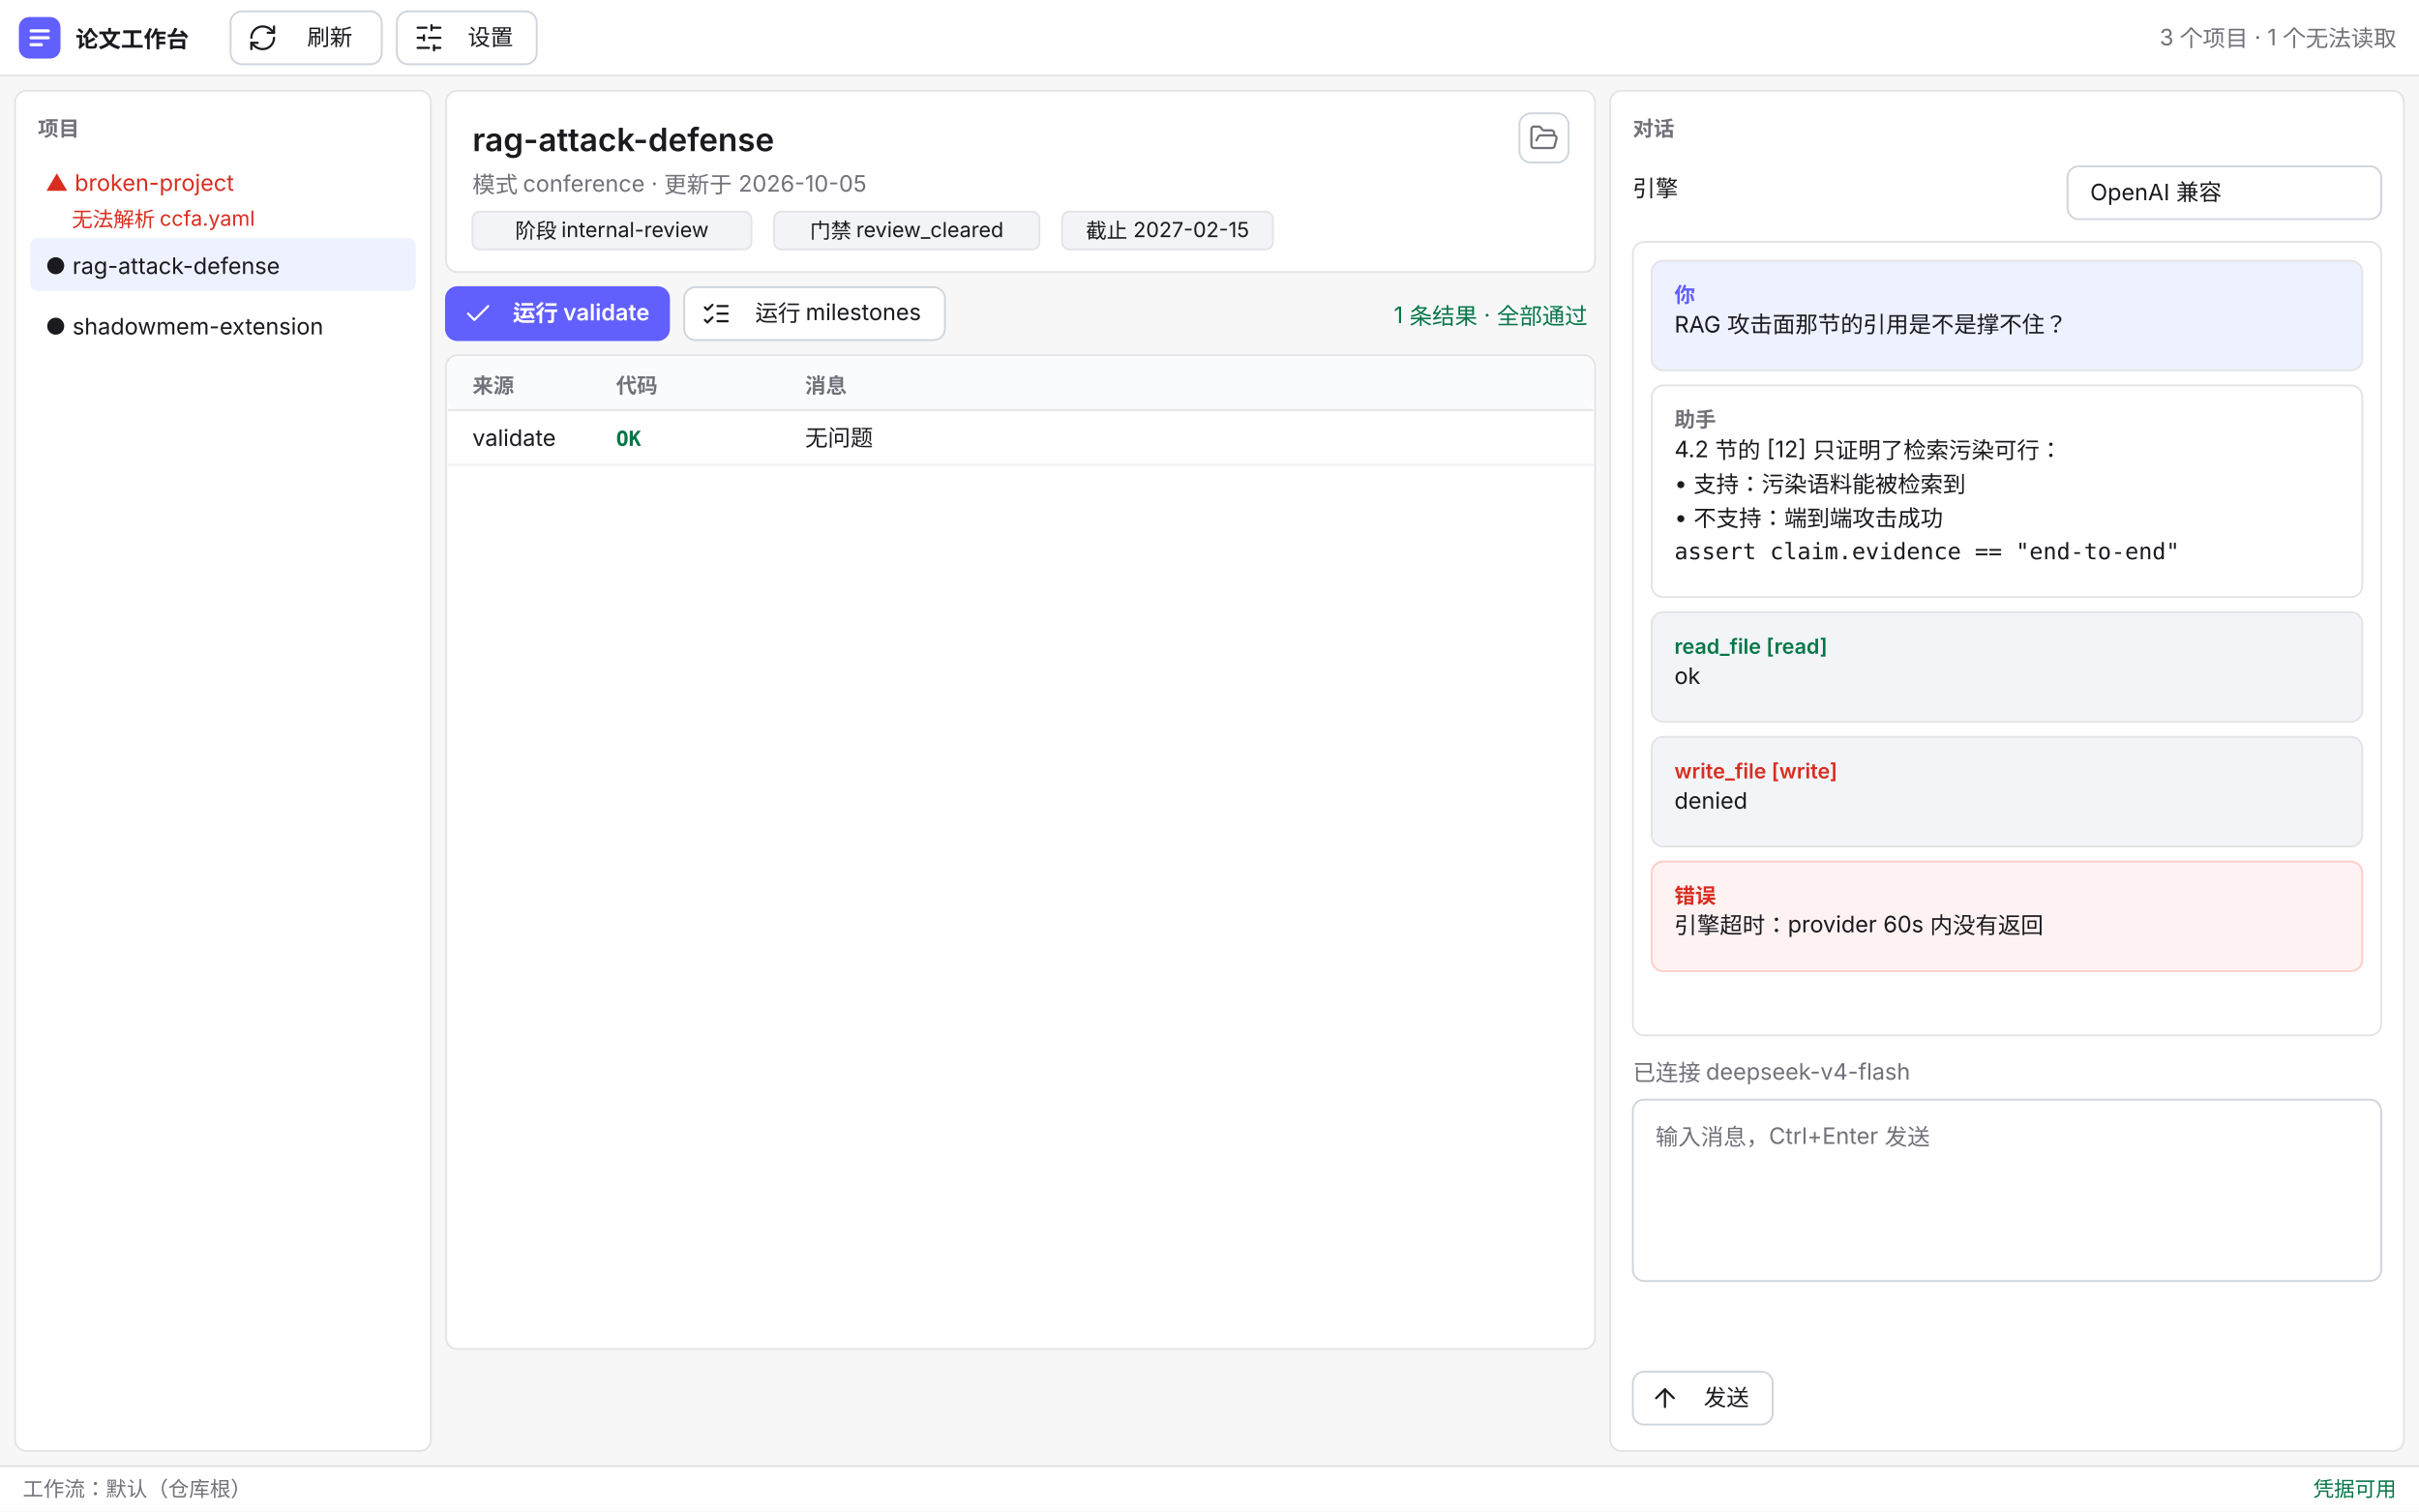
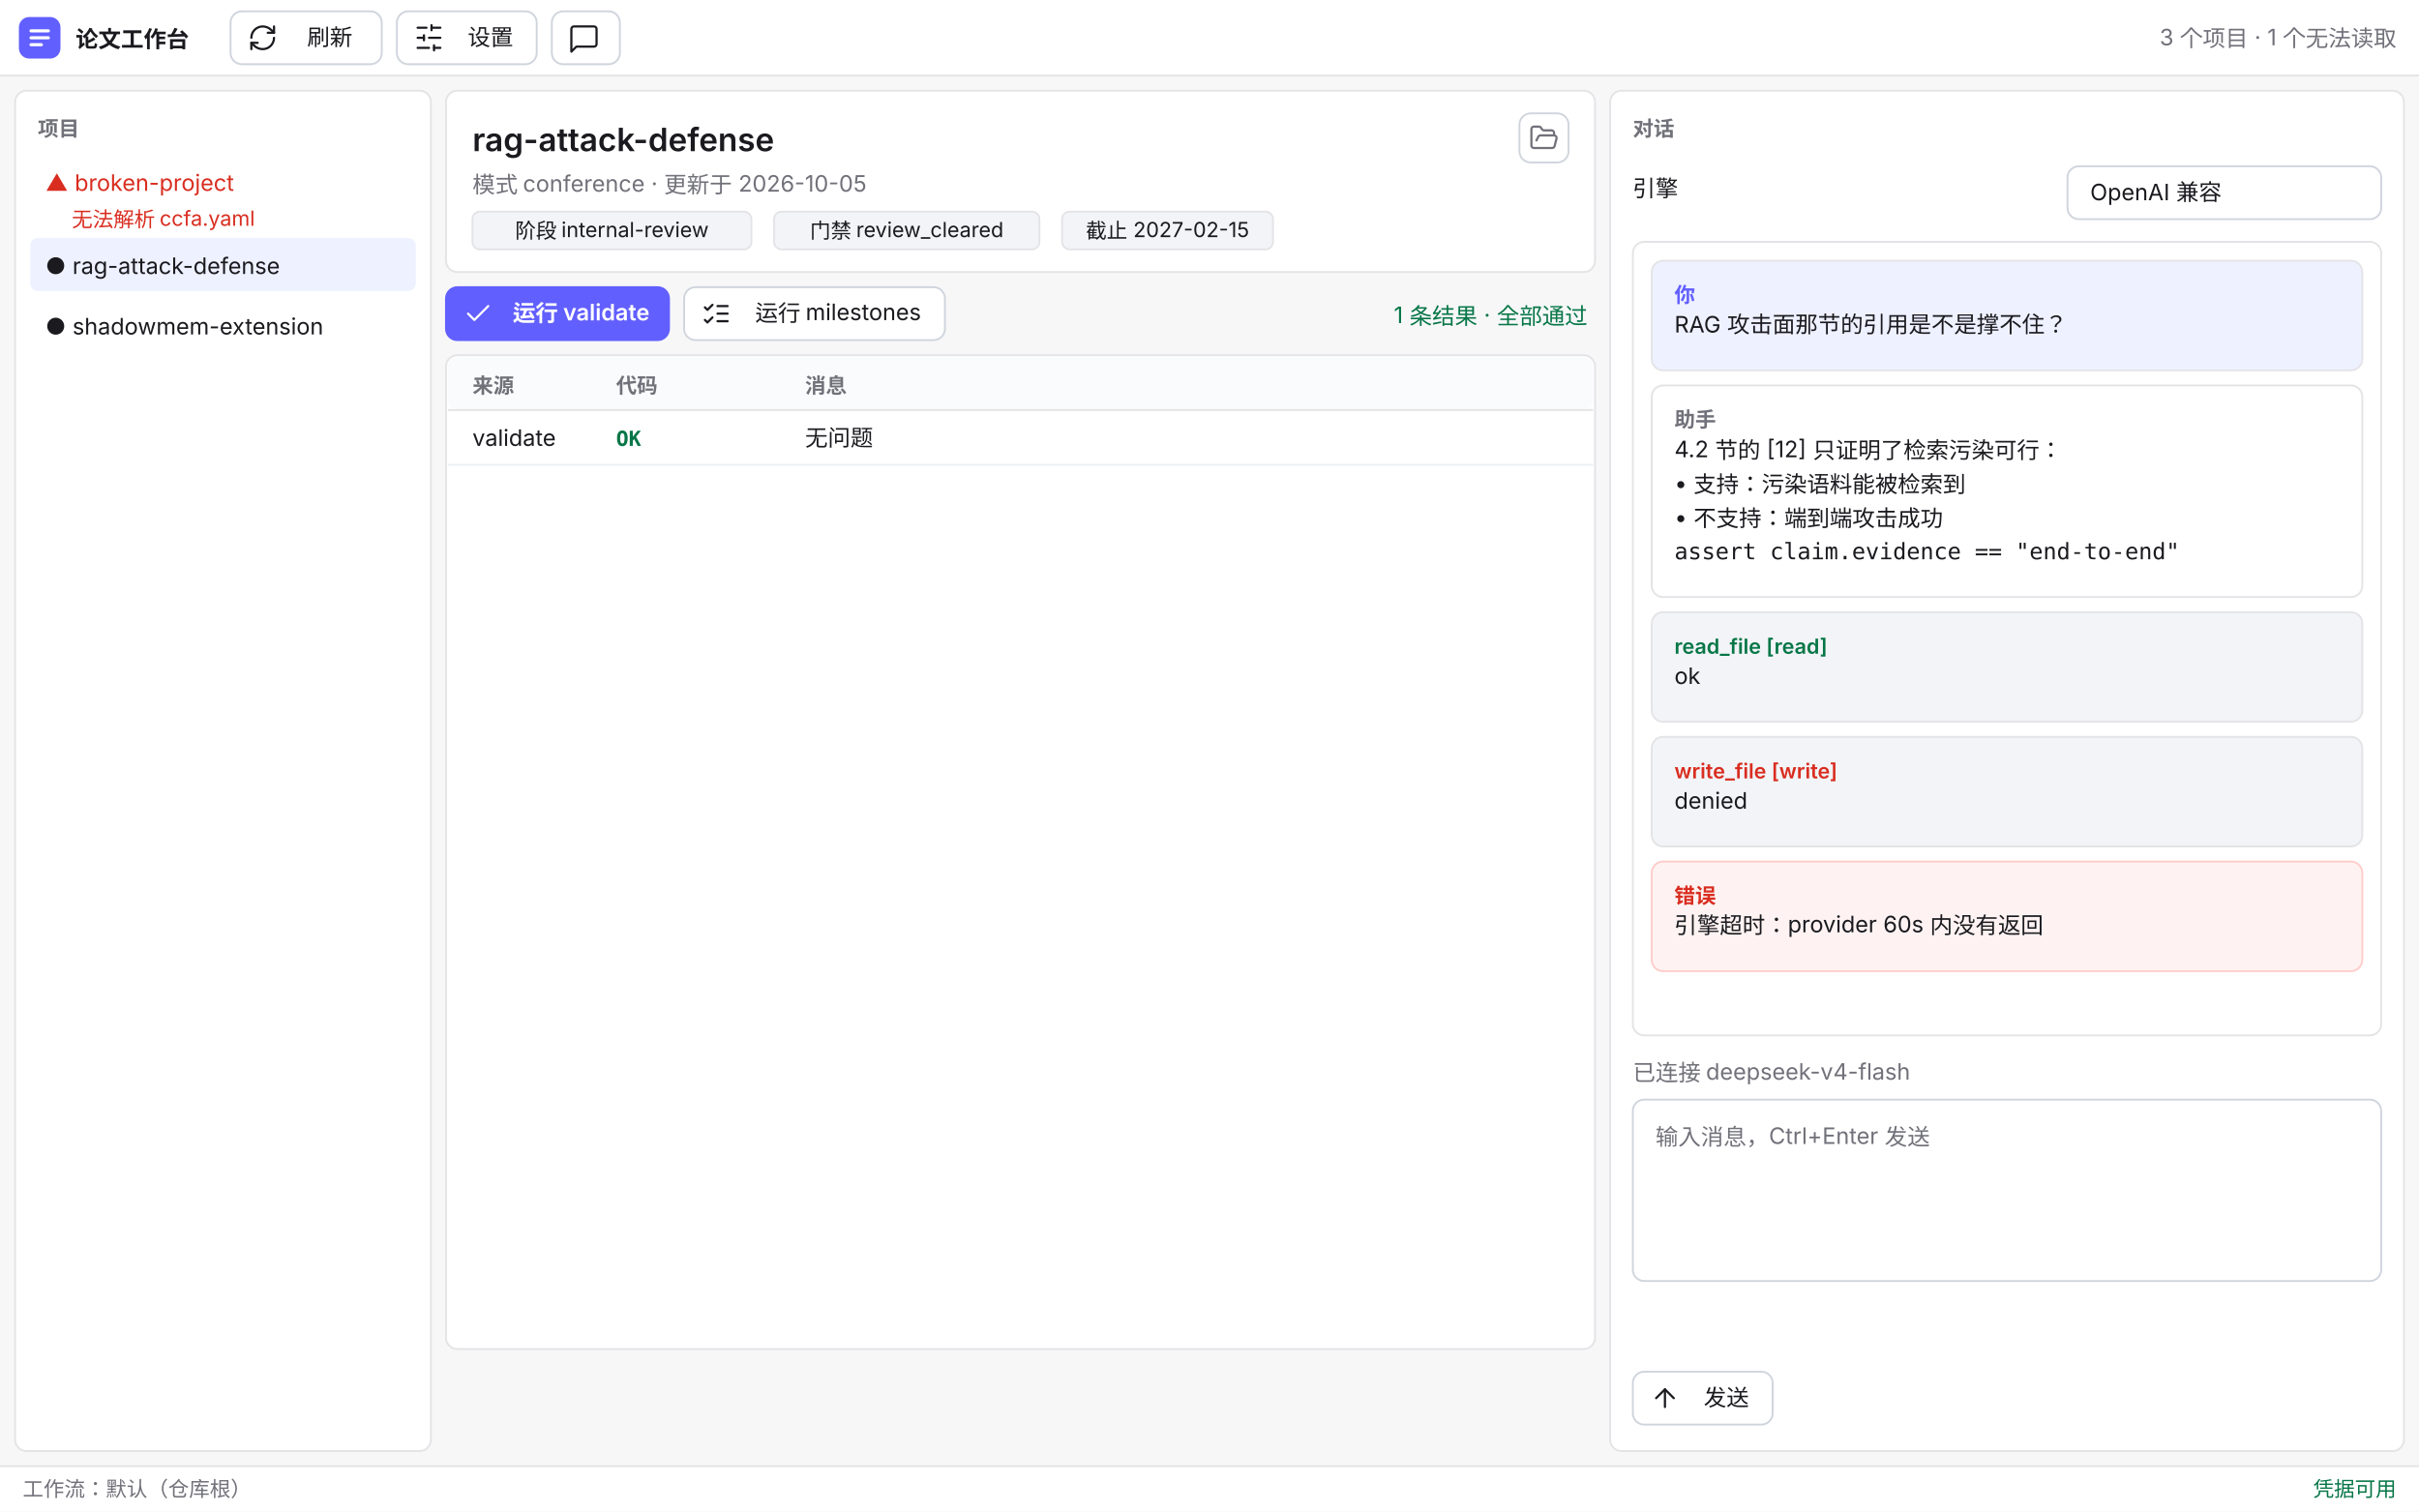
<svg xmlns="http://www.w3.org/2000/svg" width="1280" height="800" viewBox="0 0 1280 800">
  <rect x="0" y="0" width="1280" height="800" fill="#f7f7f8" />
  <g id="toolbar">
    <rect x="0" y="0" width="1280" height="40" rx="0" fill="#ffffff" />
    <line x1="0" y1="40" x2="1280" y2="40" stroke="#e4e4e7" stroke-width="1" />
    <rect x="10" y="9" width="22" height="22" rx="5.5" fill="#625fff" />
    <g transform="translate(10,9) scale(0.9166667)">
      <path d="M7 8h10" fill="none" stroke="#ffffff" stroke-width="1.8" stroke-linecap="round" />
      <path d="M7 12h10" fill="none" stroke="#ffffff" stroke-width="1.8" stroke-linecap="round" />
      <path d="M7 16h6" fill="none" stroke="#ffffff" stroke-width="1.8" stroke-linecap="round" />
    </g>
    <text x="40" y="25" font-family="'Inter', 'Segoe UI', 'Microsoft YaHei UI', sans-serif" font-size="12" font-weight="600" fill="#1a1a1f" text-anchor="start">论文工作台</text>
    <rect x="122" y="6" width="80" height="28" rx="6" fill="#ffffff" stroke="#d0d5dd" stroke-width="1" />
    <g transform="translate(131,12.0) scale(0.6666667)" fill="none" stroke="#1a1a1f" stroke-width="1.75" stroke-linecap="round" stroke-linejoin="round">
      <path d="M3 12a9 9 0 0 1 9-9 9.75 9.75 0 0 1 6.74 2.74L21 8" />
      <path d="M21 3v5h-5" />
      <path d="M21 12a9 9 0 0 1-9 9 9.75 9.75 0 0 1-6.74-2.74L3 16" />
      <path d="M8 16H3v5" />
    </g>
    <text x="174.5" y="24.0" font-family="'Inter', 'Segoe UI', 'Microsoft YaHei UI', sans-serif" font-size="12" font-weight="400" fill="#1a1a1f" text-anchor="middle">刷新</text>
    <rect x="210" y="6" width="74" height="28" rx="6" fill="#ffffff" stroke="#d0d5dd" stroke-width="1" />
    <g transform="translate(219,12.0) scale(0.6666667)" fill="none" stroke="#1a1a1f" stroke-width="1.75" stroke-linecap="round" stroke-linejoin="round">
      <line x1="21" x2="14" y1="4" y2="4" />
      <line x1="10" x2="3" y1="4" y2="4" />
      <line x1="21" x2="12" y1="12" y2="12" />
      <line x1="8" x2="3" y1="12" y2="12" />
      <line x1="21" x2="16" y1="20" y2="20" />
      <line x1="12" x2="3" y1="20" y2="20" />
      <line x1="14" x2="14" y1="2" y2="6" />
      <line x1="8" x2="8" y1="10" y2="14" />
      <line x1="16" x2="16" y1="18" y2="22" />
    </g>
    <text x="259.5" y="24.0" font-family="'Inter', 'Segoe UI', 'Microsoft YaHei UI', sans-serif" font-size="12" font-weight="400" fill="#1a1a1f" text-anchor="middle">设置</text>
+     <rect x="292" y="6" width="36" height="28" rx="6" fill="#ffffff" stroke="#d0d5dd" stroke-width="1" />
+     <g transform="translate(301,12.0) scale(0.6666667)" fill="none" stroke="#1a1a1f" stroke-width="1.75" stroke-linecap="round" stroke-linejoin="round">
+       <path d="M22 17a2 2 0 0 1-2 2H6l-4 4V5a2 2 0 0 1 2-2h16a2 2 0 0 1 2 2z" />
+     </g>
+     <text x="322.5" y="24.0" font-family="'Inter', 'Segoe UI', 'Microsoft YaHei UI', sans-serif" font-size="12" font-weight="400" fill="#1a1a1f" text-anchor="middle" />
    <text x="1268" y="24" font-family="'Inter', 'Segoe UI', 'Microsoft YaHei UI', sans-serif" font-size="12" font-weight="400" fill="#71717a" text-anchor="end">3 个项目 · 1 个无法读取</text>
  </g>
  <g id="project-list">
    <rect x="8" y="48" width="220" height="720" rx="6" fill="#ffffff" stroke="#e4e4e7" stroke-width="1" />
    <text x="20" y="72" font-family="'Inter', 'Segoe UI', 'Microsoft YaHei UI', sans-serif" font-size="11" font-weight="600" fill="#71717a" text-anchor="start">项目</text>
    <rect x="16" y="82" width="204" height="28" rx="4" fill="none" />
    <text x="24" y="101" font-family="'Inter', 'Segoe UI', 'Microsoft YaHei UI', sans-serif" font-size="12" font-weight="400" fill="#d92d20" text-anchor="start">▲ broken-project</text>
    <text x="38" y="120" font-family="'Inter', 'Segoe UI', 'Microsoft YaHei UI', sans-serif" font-size="11" font-weight="400" fill="#d92d20" text-anchor="start">无法解析 ccfa.yaml</text>
    <rect x="16" y="126" width="204" height="28" rx="4" fill="#eef1ff" />
    <text x="24" y="145" font-family="'Inter', 'Segoe UI', 'Microsoft YaHei UI', sans-serif" font-size="12" font-weight="400" fill="#1a1a1f" text-anchor="start">● rag-attack-defense</text>
    <rect x="16" y="158" width="204" height="28" rx="4" fill="none" />
    <text x="24" y="177" font-family="'Inter', 'Segoe UI', 'Microsoft YaHei UI', sans-serif" font-size="12" font-weight="400" fill="#1a1a1f" text-anchor="start">● shadowmem-extension</text>
  </g>
  <g id="detail-header">
    <rect x="236" y="48" width="608" height="96" rx="6" fill="#ffffff" stroke="#e4e4e7" stroke-width="1" />
    <text x="250" y="80" font-family="'Inter', 'Segoe UI', 'Microsoft YaHei UI', sans-serif" font-size="17" font-weight="600" fill="#1a1a1f" text-anchor="start">rag-attack-defense</text>
    <text x="250" y="102" font-family="'Inter', 'Segoe UI', 'Microsoft YaHei UI', sans-serif" font-size="12" font-weight="400" fill="#71717a" text-anchor="start">模式 conference · 更新于 2026-10-05</text>
    <rect x="804" y="60" width="26" height="26" rx="6" fill="#ffffff" stroke="#d0d5dd" stroke-width="1" />
    <g transform="translate(809,65) scale(0.6666667)" fill="none" stroke="#71717a" stroke-width="1.75" stroke-linecap="round" stroke-linejoin="round">
      <path d="m6 14 1.45-2.9A2 2 0 0 1 9.24 10H20a2 2 0 0 1 1.94 2.5l-1.55 6a2 2 0 0 1-1.94 1.5H4a2 2 0 0 1-2-2V5a2 2 0 0 1 2-2h3.9a2 2 0 0 1 1.69.9l.81 1.2a2 2 0 0 0 1.67.9H18a2 2 0 0 1 2 2v2" />
    </g>
    <rect x="250" y="112" width="147.6" height="20" rx="4" fill="#f2f4f7" stroke="#e4e4e7" stroke-width="1" />
    <text x="323.8" y="126" font-family="'Inter', 'Segoe UI', 'Microsoft YaHei UI', sans-serif" font-size="11" font-weight="400" fill="#1a1a1f" text-anchor="middle">阶段 internal-review</text>
    <rect x="409.6" y="112" width="140.4" height="20" rx="4" fill="#f2f4f7" stroke="#e4e4e7" stroke-width="1" />
    <text x="479.8" y="126" font-family="'Inter', 'Segoe UI', 'Microsoft YaHei UI', sans-serif" font-size="11" font-weight="400" fill="#1a1a1f" text-anchor="middle">门禁 review_cleared</text>
    <rect x="562.0" y="112" width="111.6" height="20" rx="4" fill="#f2f4f7" stroke="#e4e4e7" stroke-width="1" />
    <text x="617.8" y="126" font-family="'Inter', 'Segoe UI', 'Microsoft YaHei UI', sans-serif" font-size="11" font-weight="400" fill="#1a1a1f" text-anchor="middle">截止 2027-02-15</text>
  </g>
  <g id="action-row">
    <rect x="236" y="152" width="118" height="28" rx="6" fill="#625fff" stroke="#625fff" stroke-width="1" />
    <g transform="translate(245,158.0) scale(0.6666667)" fill="none" stroke="#ffffff" stroke-width="1.75" stroke-linecap="round" stroke-linejoin="round">
      <path d="M20 6 9 17l-5-5" />
    </g>
    <text x="307.5" y="170.0" font-family="'Inter', 'Segoe UI', 'Microsoft YaHei UI', sans-serif" font-size="12" font-weight="600" fill="#ffffff" text-anchor="middle">运行 validate</text>
    <rect x="362" y="152" width="138" height="28" rx="6" fill="#ffffff" stroke="#d0d5dd" stroke-width="1" />
    <g transform="translate(371,158.0) scale(0.6666667)" fill="none" stroke="#1a1a1f" stroke-width="1.75" stroke-linecap="round" stroke-linejoin="round">
      <path d="m3 17 2 2 4-4" />
      <path d="m3 7 2 2 4-4" />
      <path d="M13 6h8" />
      <path d="M13 12h8" />
      <path d="M13 18h8" />
    </g>
    <text x="443.5" y="170.0" font-family="'Inter', 'Segoe UI', 'Microsoft YaHei UI', sans-serif" font-size="12" font-weight="400" fill="#1a1a1f" text-anchor="middle">运行 milestones</text>
    <text x="840" y="171" font-family="'Inter', 'Segoe UI', 'Microsoft YaHei UI', sans-serif" font-size="12" font-weight="400" fill="#067647" text-anchor="end">1 条结果 · 全部通过</text>
  </g>
  <g id="results-table">
    <rect x="236" y="188" width="608" height="526" rx="6" fill="#ffffff" stroke="#e4e4e7" stroke-width="1" />
    <rect x="237" y="189" width="606" height="28" rx="5" fill="#fafbfc" />
    <line x1="237" y1="217" x2="843" y2="217" stroke="#e4e4e7" stroke-width="1" />
    <text x="250" y="208" font-family="'Inter', 'Segoe UI', 'Microsoft YaHei UI', sans-serif" font-size="11" font-weight="600" fill="#71717a" text-anchor="start">来源</text>
    <text x="326" y="208" font-family="'Inter', 'Segoe UI', 'Microsoft YaHei UI', sans-serif" font-size="11" font-weight="600" fill="#71717a" text-anchor="start">代码</text>
    <text x="426" y="208" font-family="'Inter', 'Segoe UI', 'Microsoft YaHei UI', sans-serif" font-size="11" font-weight="600" fill="#71717a" text-anchor="start">消息</text>
    <text x="250" y="236" font-family="'Inter', 'Segoe UI', 'Microsoft YaHei UI', sans-serif" font-size="12" font-weight="400" fill="#1a1a1f" text-anchor="start">validate</text>
    <text x="326" y="236" font-family="'JetBrains Mono', Consolas, 'Cascadia Mono', monospace" font-size="11" font-weight="600" fill="#067647" text-anchor="start">OK</text>
    <text x="426" y="236" font-family="'Inter', 'Segoe UI', 'Microsoft YaHei UI', sans-serif" font-size="12" font-weight="400" fill="#1a1a1f" text-anchor="start">无问题</text>
    <line x1="237" y1="246" x2="843" y2="246" stroke="#eef0f3" stroke-width="1" />
  </g>
  <g id="chat-panel">
    <rect x="852" y="48" width="420" height="720" rx="6" fill="#ffffff" stroke="#e4e4e7" stroke-width="1" />
    <text x="864" y="72" font-family="'Inter', 'Segoe UI', 'Microsoft YaHei UI', sans-serif" font-size="11" font-weight="600" fill="#71717a" text-anchor="start">对话</text>
    <text x="864" y="104" font-family="'Inter', 'Segoe UI', 'Microsoft YaHei UI', sans-serif" font-size="12" font-weight="400" fill="#1a1a1f" text-anchor="start">引擎</text>
    <rect x="1094" y="88" width="166" height="28" rx="6" fill="#ffffff" stroke="#d0d5dd" stroke-width="1" />
    <text x="1106" y="106" font-family="'Inter', 'Segoe UI', 'Microsoft YaHei UI', sans-serif" font-size="12" font-weight="400" fill="#1a1a1f" text-anchor="start">OpenAI 兼容</text>
    <rect x="864" y="128" width="396" height="420" rx="6" fill="#ffffff" stroke="#e4e4e7" stroke-width="1" />
    <rect x="874" y="138" width="376" height="58" rx="6" fill="#eef1ff" stroke="#e4e4e7" stroke-width="1" />
    <text x="886" y="160" font-family="'Inter', 'Segoe UI', 'Microsoft YaHei UI', sans-serif" font-size="11" font-weight="600" fill="#625fff" text-anchor="start">你</text>
    <text x="886" y="176" font-family="'Inter', 'Segoe UI', 'Microsoft YaHei UI', sans-serif" font-size="12" font-weight="400" fill="#1a1a1f" text-anchor="start">RAG 攻击面那节的引用是不是撑不住？</text>
    <rect x="874" y="204" width="376" height="112" rx="6" fill="#ffffff" stroke="#e4e4e7" stroke-width="1" />
    <text x="886" y="226" font-family="'Inter', 'Segoe UI', 'Microsoft YaHei UI', sans-serif" font-size="11" font-weight="600" fill="#71717a" text-anchor="start">助手</text>
    <text x="886" y="242" font-family="'Inter', 'Segoe UI', 'Microsoft YaHei UI', sans-serif" font-size="12" font-weight="400" fill="#1a1a1f" text-anchor="start">4.2 节的 [12] 只证明了检索污染可行：</text>
    <text x="886" y="260" font-family="'Inter', 'Segoe UI', 'Microsoft YaHei UI', sans-serif" font-size="12" font-weight="400" fill="#1a1a1f" text-anchor="start">• 支持：污染语料能被检索到</text>
    <text x="886" y="278" font-family="'Inter', 'Segoe UI', 'Microsoft YaHei UI', sans-serif" font-size="12" font-weight="400" fill="#1a1a1f" text-anchor="start">• 不支持：端到端攻击成功</text>
    <text x="886" y="296" font-family="'JetBrains Mono', Consolas, 'Cascadia Mono', monospace" font-size="12" font-weight="400" fill="#1a1a1f" text-anchor="start">assert claim.evidence == "end-to-end"</text>
    <rect x="874" y="324" width="376" height="58" rx="6" fill="#f2f4f7" stroke="#e4e4e7" stroke-width="1" />
    <text x="886" y="346" font-family="'Inter', 'Segoe UI', 'Microsoft YaHei UI', sans-serif" font-size="11" font-weight="600" fill="#067647" text-anchor="start">read_file  [read]</text>
    <text x="886" y="362" font-family="'Inter', 'Segoe UI', 'Microsoft YaHei UI', sans-serif" font-size="12" font-weight="400" fill="#1a1a1f" text-anchor="start">ok</text>
    <rect x="874" y="390" width="376" height="58" rx="6" fill="#f2f4f7" stroke="#e4e4e7" stroke-width="1" />
    <text x="886" y="412" font-family="'Inter', 'Segoe UI', 'Microsoft YaHei UI', sans-serif" font-size="11" font-weight="600" fill="#d92d20" text-anchor="start">write_file  [write]</text>
    <text x="886" y="428" font-family="'Inter', 'Segoe UI', 'Microsoft YaHei UI', sans-serif" font-size="12" font-weight="400" fill="#1a1a1f" text-anchor="start">denied</text>
    <rect x="874" y="456" width="376" height="58" rx="6" fill="#fef3f2" stroke="#fecdca" stroke-width="1" />
    <text x="886" y="478" font-family="'Inter', 'Segoe UI', 'Microsoft YaHei UI', sans-serif" font-size="11" font-weight="600" fill="#d92d20" text-anchor="start">错误</text>
    <text x="886" y="494" font-family="'Inter', 'Segoe UI', 'Microsoft YaHei UI', sans-serif" font-size="12" font-weight="400" fill="#1a1a1f" text-anchor="start">引擎超时：provider 60s 内没有返回</text>
    <text x="864" y="572" font-family="'Inter', 'Segoe UI', 'Microsoft YaHei UI', sans-serif" font-size="12" font-weight="400" fill="#71717a" text-anchor="start">已连接 deepseek-v4-flash</text>
    <rect x="864" y="582" width="396" height="96" rx="6" fill="#ffffff" stroke="#d0d5dd" stroke-width="1" />
    <text x="876" y="606" font-family="'Inter', 'Segoe UI', 'Microsoft YaHei UI', sans-serif" font-size="12" font-weight="400" fill="#71717a" text-anchor="start">输入消息，Ctrl+Enter 发送</text>
    <rect x="864" y="726" width="74" height="28" rx="6" fill="#ffffff" stroke="#d0d5dd" stroke-width="1" />
    <g transform="translate(873,732.0) scale(0.6666667)" fill="none" stroke="#1a1a1f" stroke-width="1.75" stroke-linecap="round" stroke-linejoin="round">
      <path d="m5 12 7-7 7 7" />
      <path d="M12 19V5" />
    </g>
    <text x="913.5" y="744.0" font-family="'Inter', 'Segoe UI', 'Microsoft YaHei UI', sans-serif" font-size="12" font-weight="400" fill="#1a1a1f" text-anchor="middle">发送</text>
  </g>
  <g id="status-bar">
    <rect x="0" y="776" width="1280" height="24" rx="0" fill="#ffffff" />
    <line x1="0" y1="776" x2="1280" y2="776" stroke="#e4e4e7" stroke-width="1" />
    <text x="12" y="792" font-family="'Inter', 'Segoe UI', 'Microsoft YaHei UI', sans-serif" font-size="11" font-weight="400" fill="#71717a" text-anchor="start">工作流：默认（仓库根）</text>
    <text x="1268" y="792" font-family="'Inter', 'Segoe UI', 'Microsoft YaHei UI', sans-serif" font-size="11" font-weight="400" fill="#067647" text-anchor="end">凭据可用</text>
  </g>
</svg>
